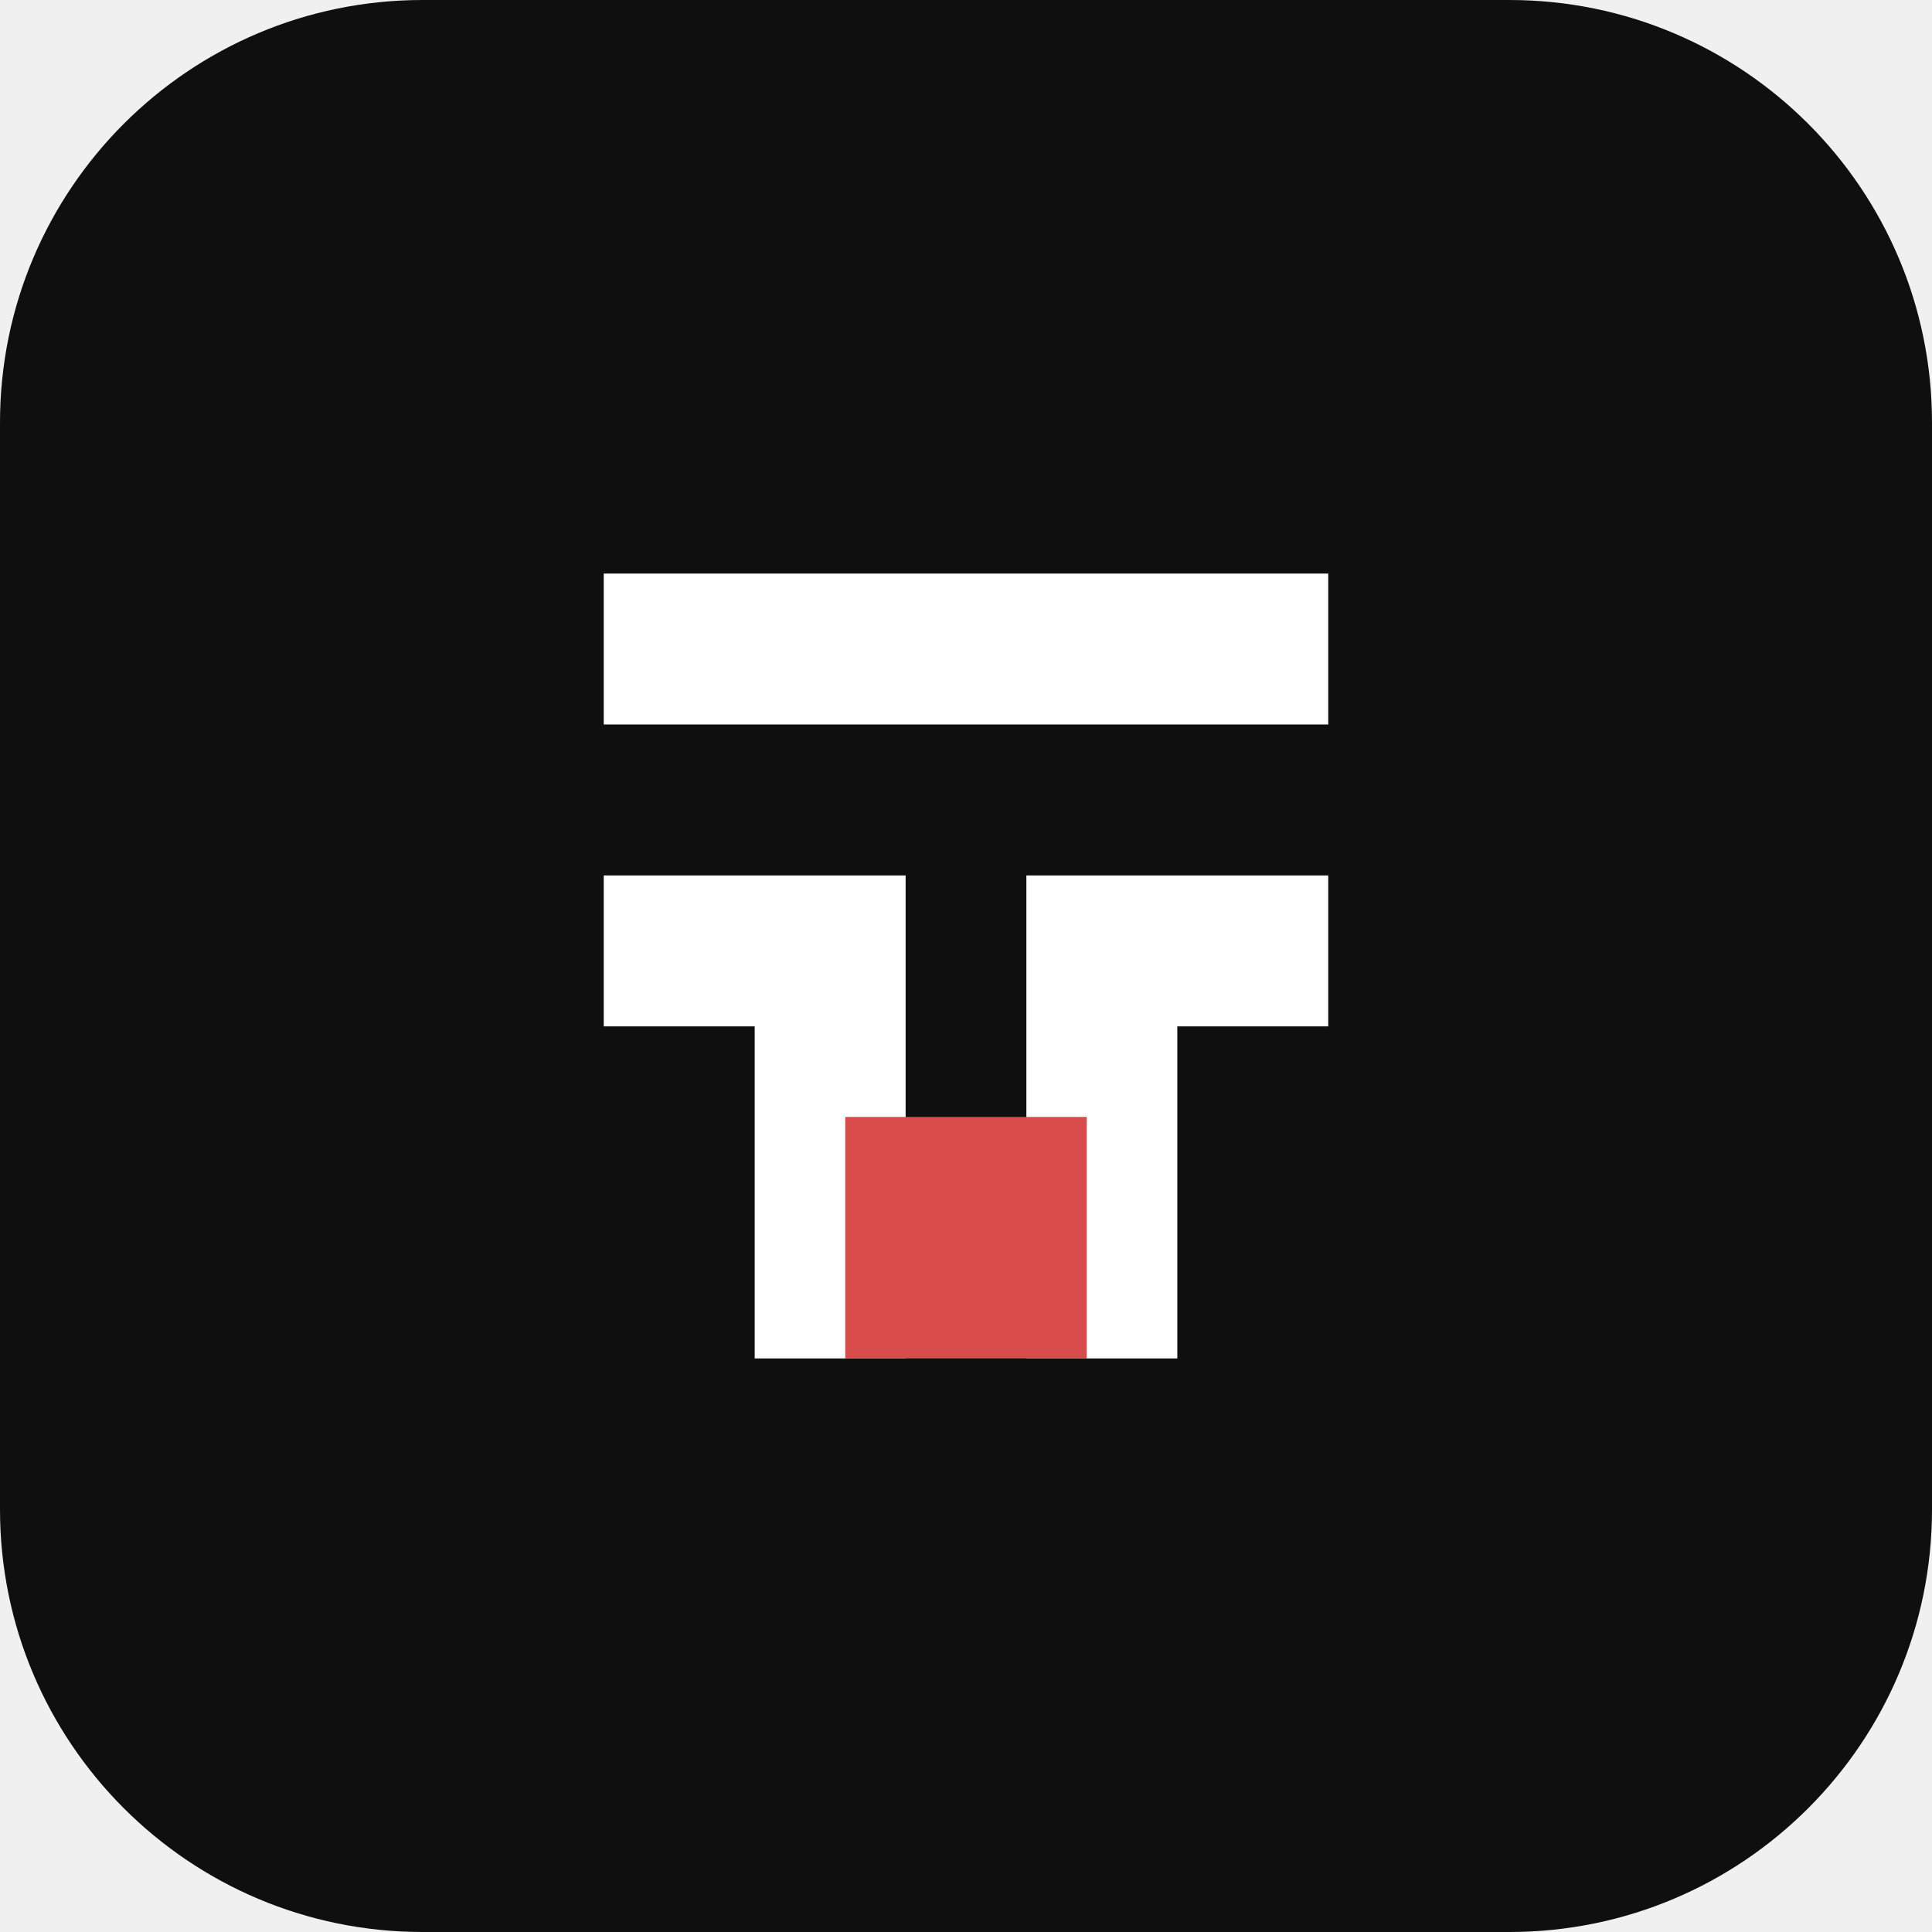
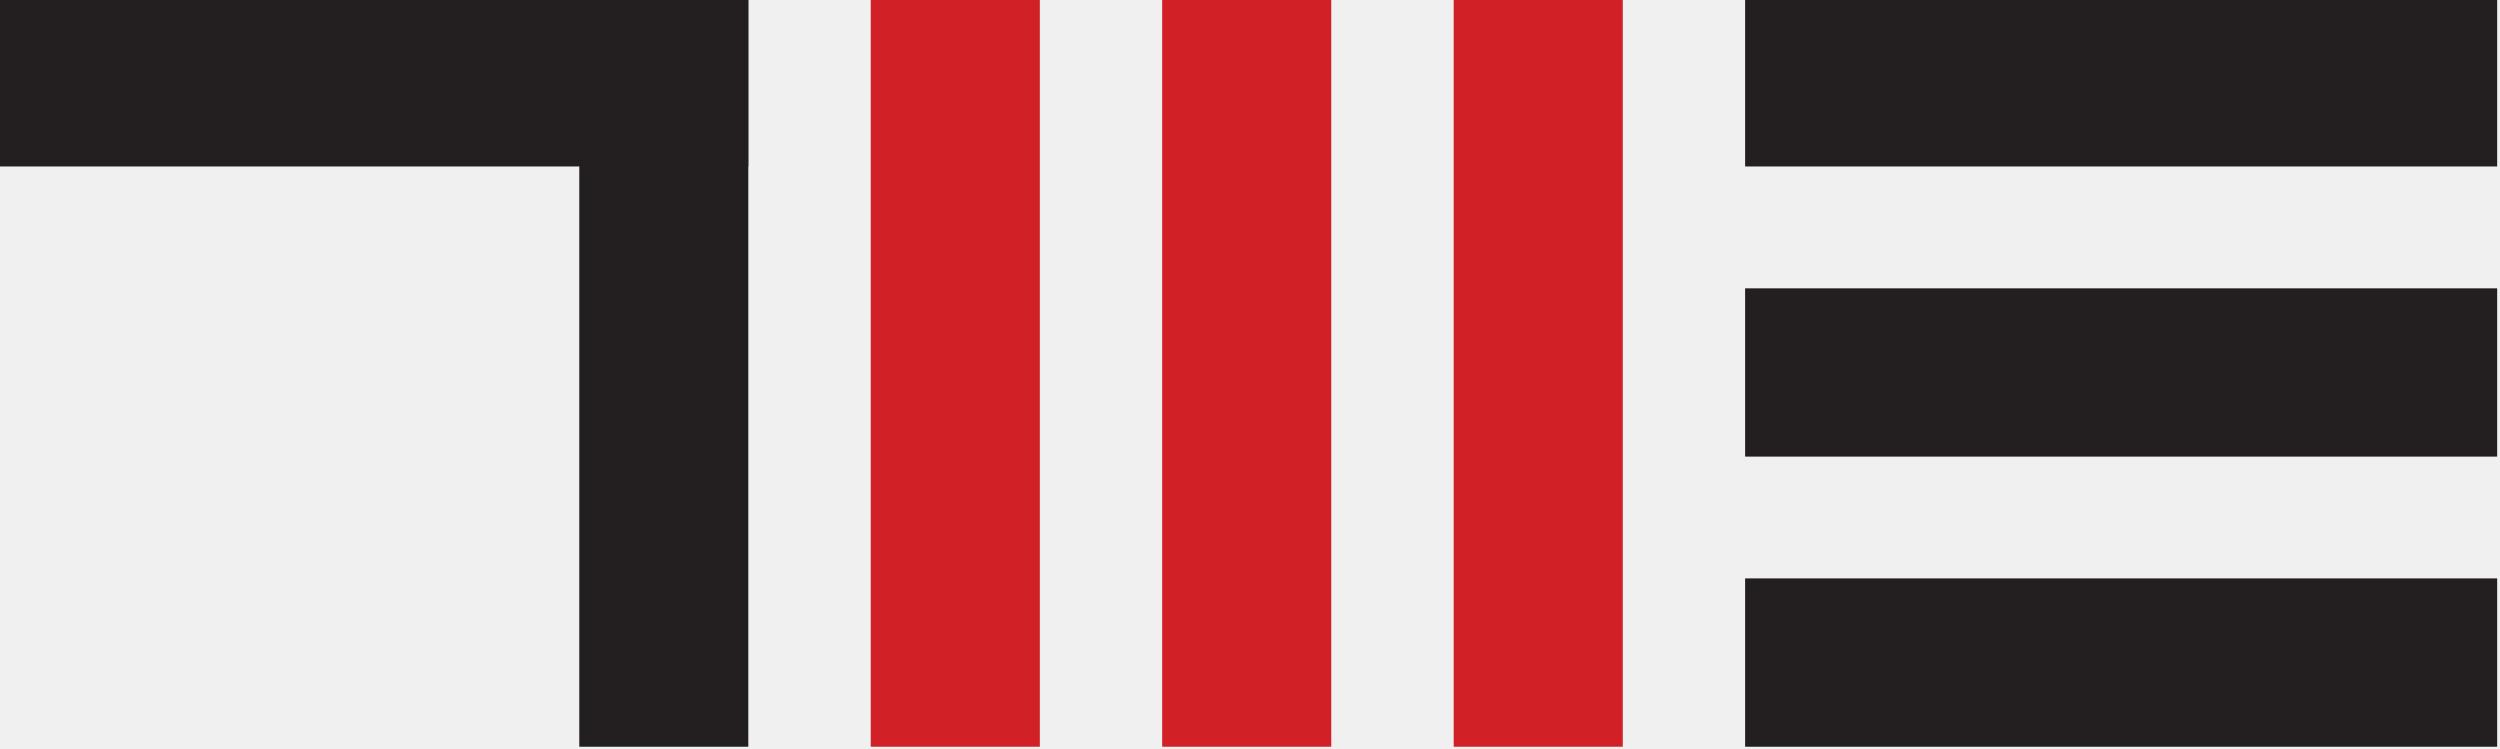
- <svg xmlns="http://www.w3.org/2000/svg" viewBox="0 0 64 64">
-   <rect width="64" height="64" rx="14" fill="#0F0F0F" />
-   <path d="M20 19h24v5H20zM20 29h10v16h-5V34h-5zM34 29h10v5h-5v11h-5z" fill="#FFFFFF" />
-   <rect x="28" y="37" width="8" height="8" fill="#D94C4C" />
+ <svg xmlns="http://www.w3.org/2000/svg" xmlns:xlink="http://www.w3.org/1999/xlink" viewBox="106.20 162.00 141.84 42.48">
+   <defs>
+     <g>
+       <g id="glyph-0-0">
+         <path d="M 13.469 -32.984 L 13.469 0 L 12.422 0 L 12.422 -32.984 L 0.859 -32.984 L 0.859 -33.938 L 25.016 -33.938 L 25.016 -32.984 Z M 13.469 -32.984 " />
+       </g>
+       <g id="glyph-0-1">
+         <path d="M 24.359 0 L 14.094 -17.109 L 6.141 -17.109 L 6.141 0 L 5.078 0 L 5.078 -33.938 L 14.484 -33.938 C 15.723 -33.938 16.984 -33.82 18.266 -33.594 C 19.547 -33.375 20.688 -32.953 21.688 -32.328 C 22.695 -31.711 23.52 -30.859 24.156 -29.766 C 24.801 -28.68 25.125 -27.273 25.125 -25.547 C 25.125 -23.953 24.816 -22.625 24.203 -21.562 C 23.598 -20.508 22.816 -19.656 21.859 -19 C 20.898 -18.352 19.836 -17.883 18.672 -17.594 C 17.504 -17.301 16.363 -17.156 15.25 -17.156 L 25.547 0 Z M 24.062 -25.547 C 24.062 -27.016 23.773 -28.238 23.203 -29.219 C 22.629 -30.195 21.867 -30.961 20.922 -31.516 C 19.984 -32.078 18.895 -32.469 17.656 -32.688 C 16.426 -32.914 15.176 -33.031 13.906 -33.031 L 6.141 -33.031 L 6.141 -18.031 L 14.422 -18.031 C 17.555 -18.031 19.945 -18.68 21.594 -19.984 C 23.238 -21.297 24.062 -23.148 24.062 -25.547 Z M 24.062 -25.547 " />
+       </g>
+       <g id="glyph-0-2">
+         <path d="M 30.484 -12.844 C 30.484 -10.926 30.258 -9.129 29.812 -7.453 C 29.363 -5.773 28.629 -4.312 27.609 -3.062 C 26.586 -1.82 25.254 -0.844 23.609 -0.125 C 21.961 0.594 19.941 0.953 17.547 0.953 C 15.148 0.953 13.129 0.594 11.484 -0.125 C 9.836 -0.844 8.5 -1.82 7.469 -3.062 C 6.445 -4.312 5.711 -5.773 5.266 -7.453 C 4.828 -9.129 4.609 -10.926 4.609 -12.844 L 4.609 -33.938 L 5.656 -33.938 L 5.656 -13.031 C 5.656 -11.695 5.789 -10.27 6.062 -8.75 C 6.332 -7.227 6.891 -5.82 7.734 -4.531 C 8.586 -3.238 9.785 -2.16 11.328 -1.297 C 12.879 -0.43 14.953 0 17.547 0 C 20.066 0 22.102 -0.414 23.656 -1.25 C 25.207 -2.082 26.414 -3.145 27.281 -4.438 C 28.145 -5.727 28.719 -7.133 29 -8.656 C 29.289 -10.176 29.438 -11.633 29.438 -13.031 L 29.438 -33.938 L 30.484 -33.938 Z M 30.484 -12.844 " />
+       </g>
+       <g id="glyph-0-3">
+         <path d="M 5.078 0 L 5.078 -33.938 L 24.828 -33.938 L 24.828 -32.984 L 6.094 -32.984 L 6.094 -18.078 L 23.734 -18.078 L 23.734 -17.109 L 6.094 -17.109 L 6.094 -0.953 L 25.594 -0.953 L 25.594 0 Z M 5.078 0 " />
+       </g>
+       <g id="glyph-0-4">
+         <path d="M 13.422 -14.859 L 13.422 0 L 12.375 0 L 12.375 -14.859 L 0.719 -33.938 L 1.969 -33.938 L 12.938 -15.922 L 23.875 -33.938 L 25.078 -33.938 Z M 13.422 -14.859 " />
+       </g>
+       <g id="glyph-0-5">
+         <path d="M 23.875 -8.156 C 23.875 -6.707 23.594 -5.414 23.031 -4.281 C 22.469 -3.156 21.723 -2.195 20.797 -1.406 C 19.879 -0.625 18.785 -0.035 17.516 0.359 C 16.254 0.754 14.938 0.953 13.562 0.953 C 11.457 0.953 9.531 0.578 7.781 -0.172 C 6.039 -0.922 4.598 -1.938 3.453 -3.219 L 4.266 -3.938 C 5.484 -2.625 6.898 -1.641 8.516 -0.984 C 10.129 -0.328 11.797 0 13.516 0 C 14.766 0 15.945 -0.18 17.062 -0.547 C 18.188 -0.922 19.176 -1.445 20.031 -2.125 C 20.895 -2.812 21.57 -3.66 22.062 -4.672 C 22.562 -5.68 22.812 -6.844 22.812 -8.156 C 22.812 -9.457 22.539 -10.555 22 -11.453 C 21.457 -12.348 20.754 -13.113 19.891 -13.75 C 19.023 -14.395 18.039 -14.93 16.938 -15.359 C 15.844 -15.797 14.734 -16.188 13.609 -16.531 C 12.203 -16.977 10.914 -17.453 9.75 -17.953 C 8.582 -18.453 7.578 -19.062 6.734 -19.781 C 5.891 -20.5 5.234 -21.359 4.766 -22.359 C 4.305 -23.367 4.078 -24.594 4.078 -26.031 C 4.078 -27.438 4.352 -28.691 4.906 -29.797 C 5.469 -30.898 6.227 -31.828 7.188 -32.578 C 8.145 -33.328 9.254 -33.898 10.516 -34.297 C 11.785 -34.691 13.125 -34.891 14.531 -34.891 C 16.25 -34.891 17.883 -34.562 19.438 -33.906 C 20.988 -33.258 22.258 -32.328 23.25 -31.109 L 22.438 -30.391 C 21.539 -31.504 20.395 -32.375 19 -33 C 17.613 -33.625 16.109 -33.938 14.484 -33.938 C 13.328 -33.938 12.195 -33.773 11.094 -33.453 C 9.988 -33.141 8.988 -32.656 8.094 -32 C 7.207 -31.344 6.488 -30.52 5.938 -29.531 C 5.395 -28.539 5.125 -27.375 5.125 -26.031 C 5.125 -24.719 5.363 -23.602 5.844 -22.688 C 6.32 -21.781 6.961 -21.008 7.766 -20.375 C 8.566 -19.738 9.469 -19.211 10.469 -18.797 C 11.477 -18.379 12.508 -17.992 13.562 -17.641 C 15 -17.16 16.344 -16.672 17.594 -16.172 C 18.844 -15.68 19.938 -15.082 20.875 -14.375 C 21.82 -13.676 22.555 -12.82 23.078 -11.812 C 23.609 -10.812 23.875 -9.594 23.875 -8.156 Z M 23.875 -8.156 " />
+       </g>
+       <g id="glyph-1-0">
+         <path d="M 21.281 -5.844 L 21.328 -5.844 L 32.688 -33.938 L 37.969 -33.938 L 37.969 0 L 34.516 0 L 34.516 -29.484 L 34.422 -29.484 L 22.141 0 L 20.328 0 L 8.047 -29.484 L 7.953 -29.484 L 7.953 0 L 4.5 0 L 4.5 -33.938 L 9.781 -33.938 Z M 21.281 -5.844 " />
+       </g>
+       <g id="glyph-1-1">
+         <path d="M 7.953 0 L 4.5 0 L 4.5 -33.938 L 7.953 -33.938 Z M 7.953 0 " />
+       </g>
+     </g>
+   </defs>
+   <g fill="rgb(13.73%, 12.16%, 12.549%)" fill-opacity="1">
+     <use xlink:href="#glyph-0-0" x="138.877" y="257.159" />
+     <use xlink:href="#glyph-0-1" x="176.703" y="257.159" />
+     <use xlink:href="#glyph-0-2" x="217.118" y="257.159" />
+   </g>
+   <g fill="rgb(82.176%, 12.511%, 15.353%)" fill-opacity="1">
+     <use xlink:href="#glyph-1-0" x="264.148" y="257.159" />
+     <use xlink:href="#glyph-1-1" x="318.562" y="257.159" />
+   </g>
+   <g fill="rgb(13.73%, 12.16%, 12.549%)" fill-opacity="1">
+     <use xlink:href="#glyph-0-3" x="342.965" y="257.159" />
+     <use xlink:href="#glyph-0-4" x="383.188" y="257.159" />
+     <use xlink:href="#glyph-0-3" x="420.918" y="257.159" />
+     <use xlink:href="#glyph-0-5" x="461.141" y="257.159" />
+   </g>
+   <path fill-rule="nonzero" fill="rgb(13.73%, 12.16%, 12.549%)" fill-opacity="1" d="M 205.211 171.445 L 247.879 171.445 L 247.879 161.898 L 205.211 161.898 Z M 205.211 171.445 " />
+   <path fill-rule="nonzero" fill="rgb(13.73%, 12.16%, 12.549%)" fill-opacity="1" d="M 105.992 171.445 L 148.656 171.445 L 148.656 161.898 L 105.992 161.898 Z M 105.992 171.445 " />
+   <path fill-rule="nonzero" fill="rgb(82.176%, 12.511%, 15.353%)" fill-opacity="1" d="M 198.27 161.898 L 188.676 161.898 L 188.676 204.367 L 198.27 204.367 Z M 198.27 161.898 " />
+   <path fill-rule="nonzero" fill="rgb(13.73%, 12.16%, 12.549%)" fill-opacity="1" d="M 205.211 187.906 L 247.879 187.906 L 247.879 178.359 L 205.211 178.359 Z M 205.211 187.906 " />
+   <path fill-rule="nonzero" fill="rgb(82.176%, 12.511%, 15.353%)" fill-opacity="1" d="M 181.73 161.898 L 172.137 161.898 L 172.137 204.367 L 181.73 204.367 Z M 181.73 161.898 " />
+   <path fill-rule="nonzero" fill="rgb(13.73%, 12.16%, 12.549%)" fill-opacity="1" d="M 205.211 204.367 L 247.879 204.367 L 247.879 194.816 L 205.211 194.816 Z M 205.211 204.367 " />
+   <path fill-rule="nonzero" fill="rgb(82.176%, 12.511%, 15.353%)" fill-opacity="1" d="M 165.195 161.898 L 155.602 161.898 L 155.602 204.367 L 165.195 204.367 Z M 165.195 161.898 " />
+   <path fill-rule="nonzero" fill="rgb(13.73%, 12.16%, 12.549%)" fill-opacity="1" d="M 148.656 161.898 L 139.066 161.898 L 139.066 204.367 L 148.656 204.367 Z M 148.656 161.898 " />
</svg>
